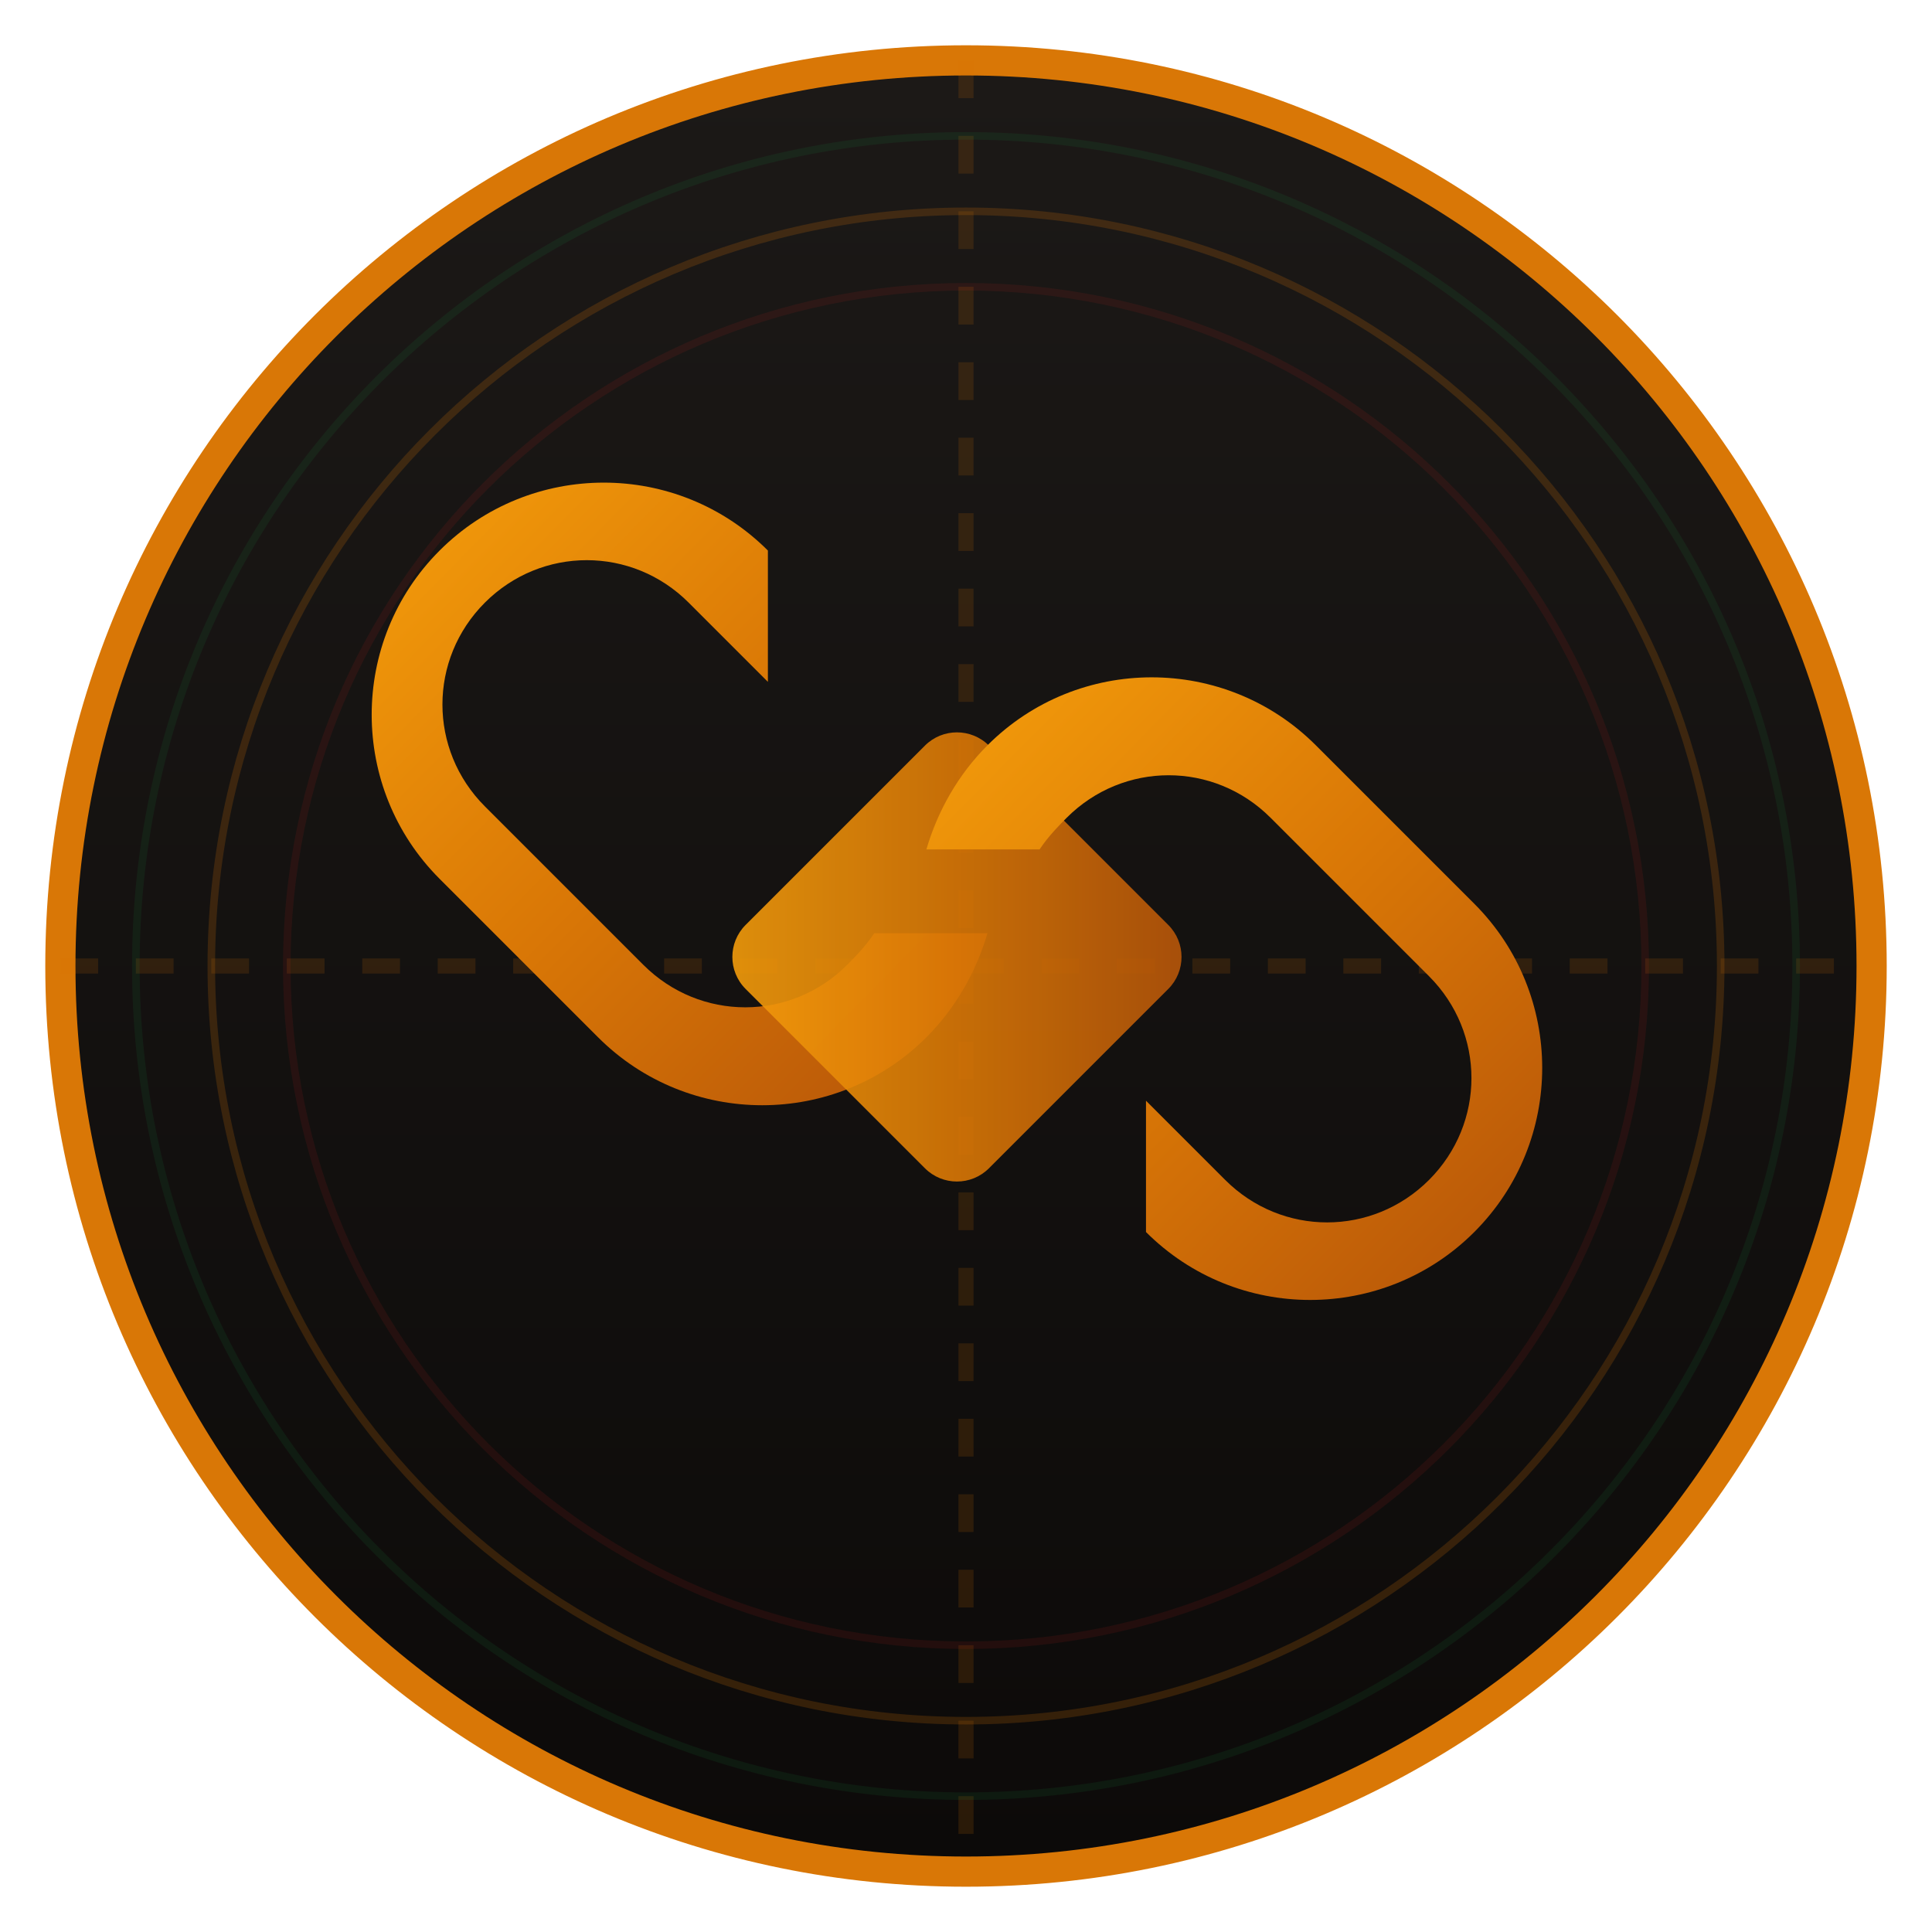
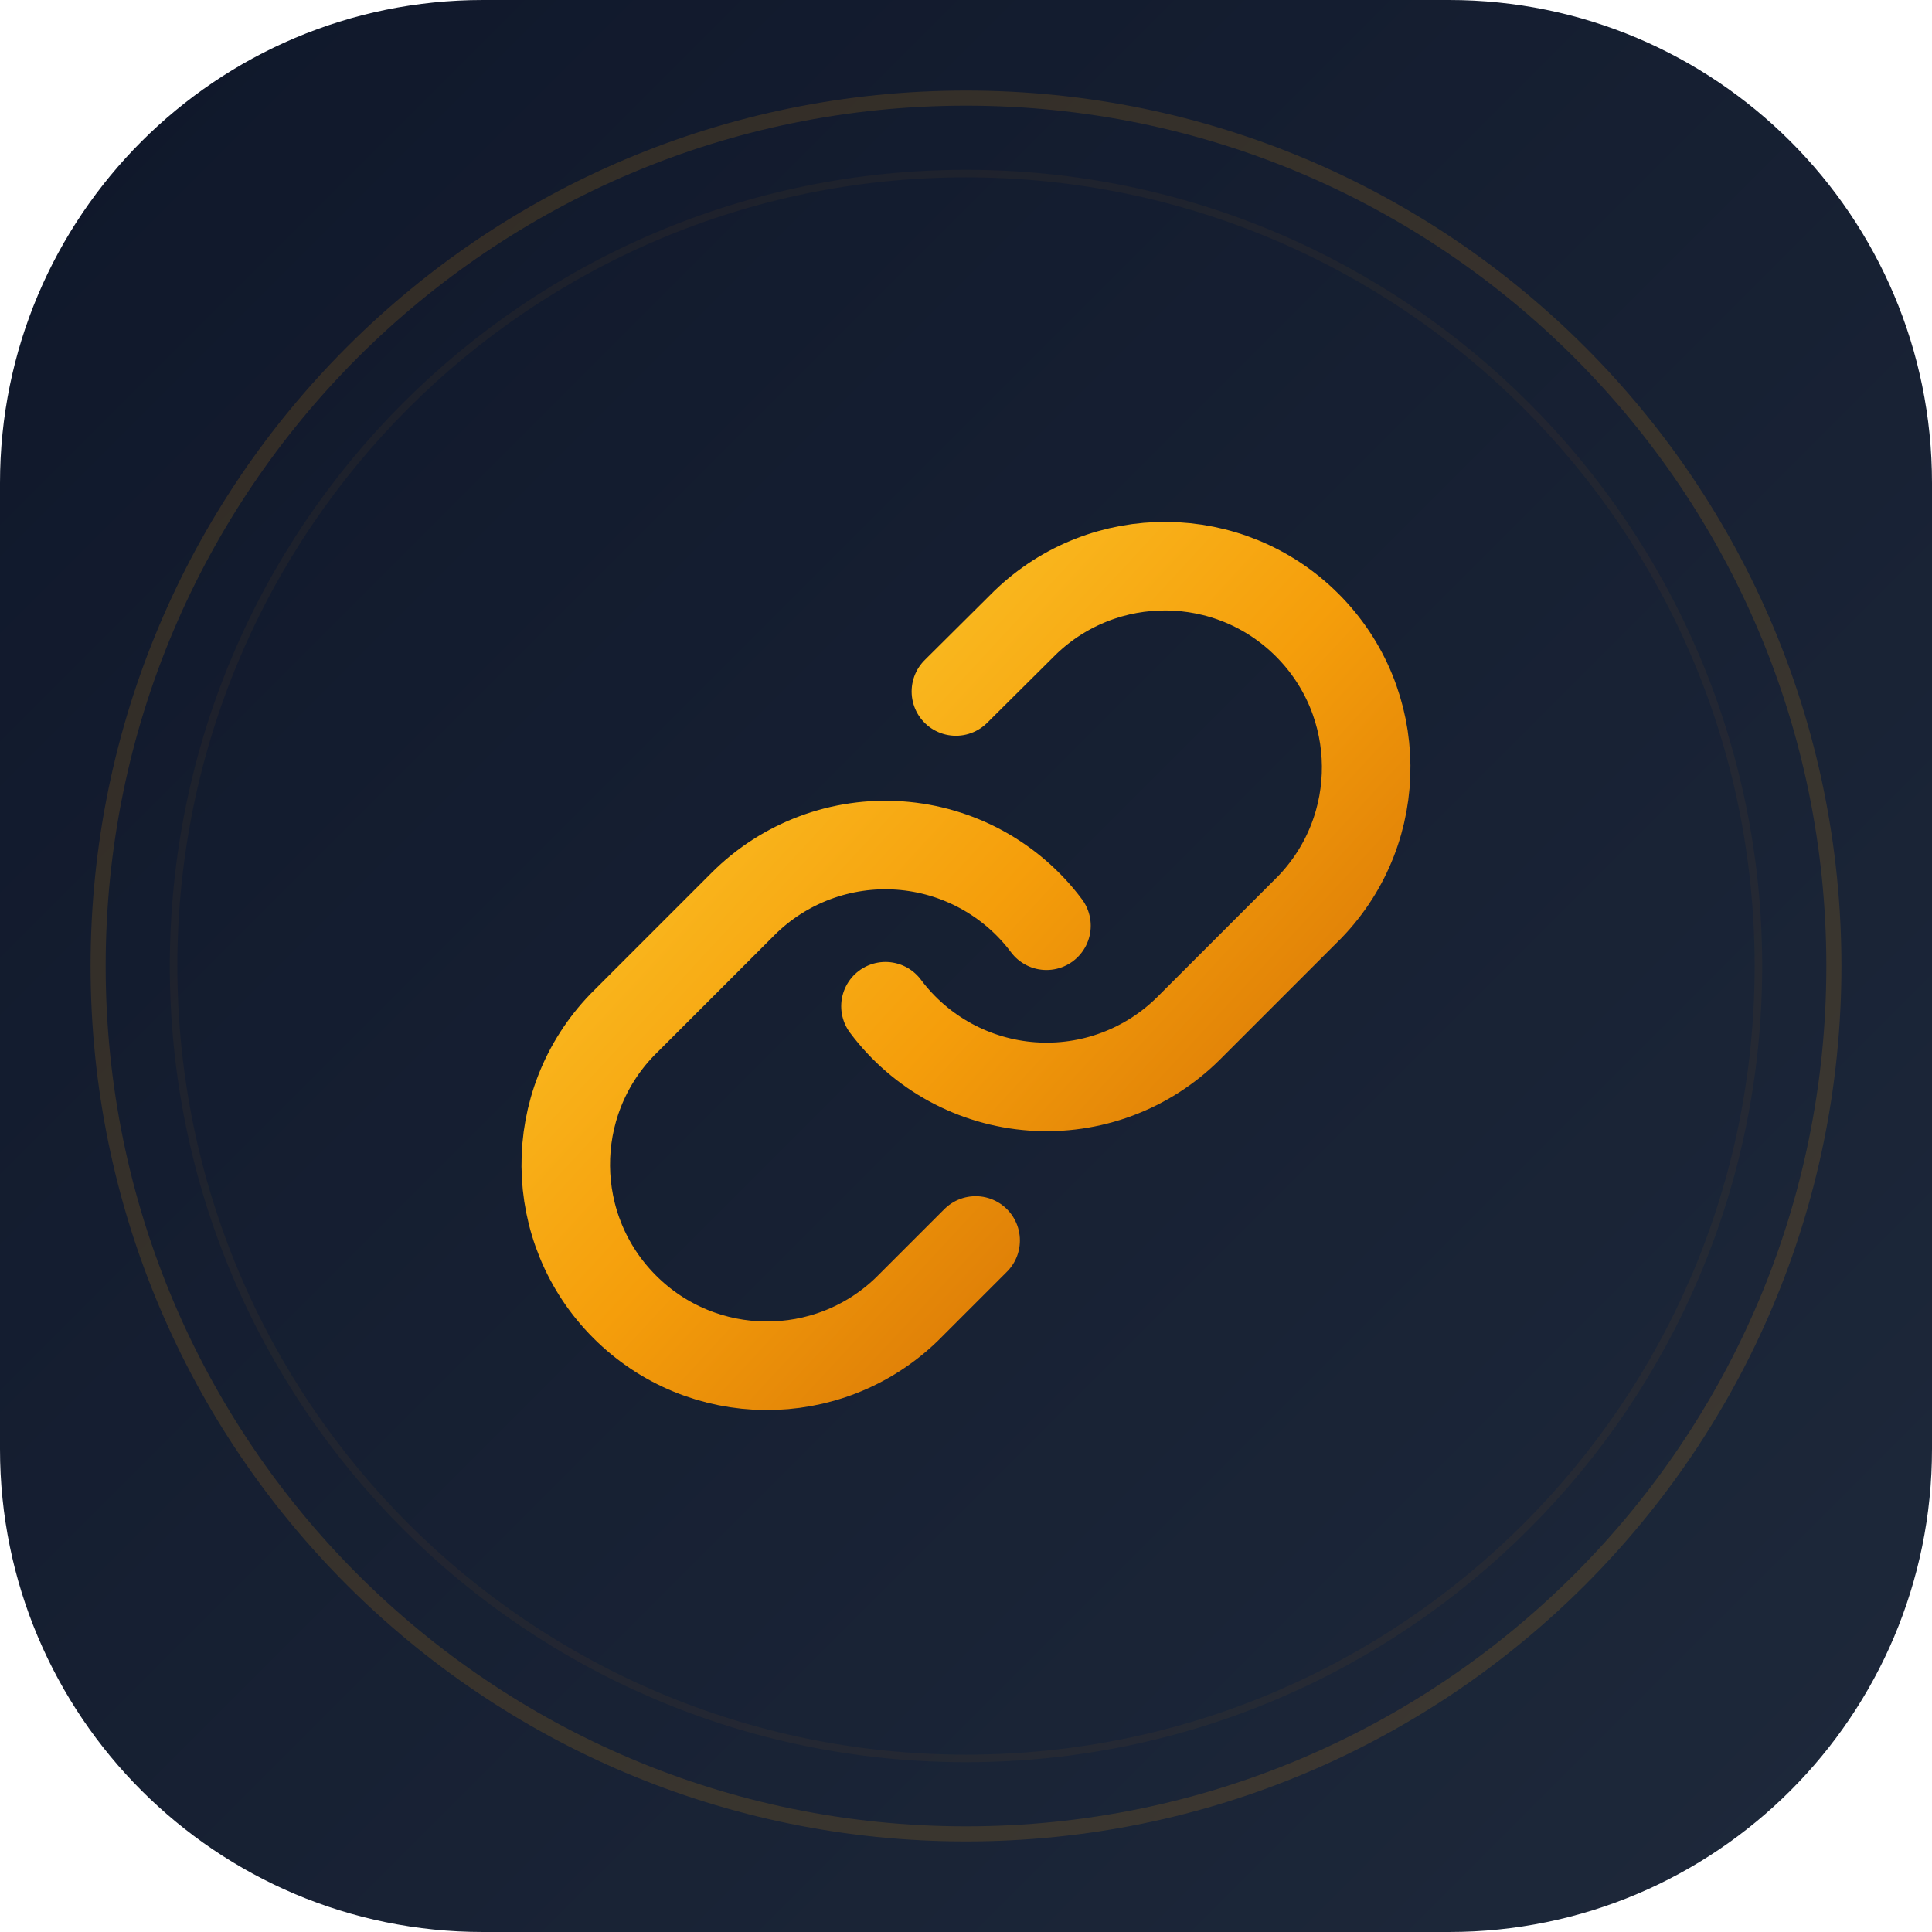
<svg xmlns="http://www.w3.org/2000/svg" viewBox="0 0 512 512" width="512" height="512">
  <defs>
+     <linearGradient id="bg-grad" x1="0%" y1="0%" x2="100%" y2="100%">
+       <stop offset="0%" stop-color="#0f172a" />
+       <stop offset="100%" stop-color="#1e293b" />
+     </linearGradient>
    <linearGradient id="gold-grad" x1="0%" y1="0%" x2="100%" y2="100%">
-       <stop offset="0%" stop-color="#f59e0b" />
-       <stop offset="50%" stop-color="#d97706" />
-       <stop offset="100%" stop-color="#b45309" />
-     </linearGradient>
-     <linearGradient id="bg-grad" x1="0%" y1="0%" x2="0%" y2="100%">
-       <stop offset="0%" stop-color="#1c1917" />
-       <stop offset="100%" stop-color="#0c0a09" />
+       <stop offset="0%" stop-color="#fbbf24" />
+       <stop offset="50%" stop-color="#f59e0b" />
+       <stop offset="100%" stop-color="#d97706" />
    </linearGradient>
  </defs>
-   <circle cx="256" cy="256" r="240" fill="url(#bg-grad)" stroke="#d97706" stroke-width="8" />
-   <path d="M 256,16 L 256,496" stroke="rgba(217, 119, 6, 0.15)" stroke-width="4" stroke-dasharray="10 10" />
-   <path d="M 16,256 L 496,256" stroke="rgba(217, 119, 6, 0.15)" stroke-width="4" stroke-dasharray="10 10" />
-   <circle cx="256" cy="256" r="200" fill="none" stroke="rgba(217, 119, 6, 0.2)" stroke-width="2" />
-   <circle cx="256" cy="256" r="180" fill="none" stroke="rgba(220, 38, 38, 0.1)" stroke-width="2" />
-   <circle cx="256" cy="256" r="220" fill="none" stroke="rgba(22, 163, 74, 0.1)" stroke-width="2" />
-   <g transform="translate(100, 100) scale(0.6)">
-     <path d="M 172.5 76.5 C 132.5 36.5, 67.5 36.5, 27.5 76.5 C -12.5 116.5, -12.5 181.5, 27.5 221.5 L 97.5 291.5 C 137.5 331.5, 202.5 331.5, 242.5 291.5 C 255.5 278.5, 264.5 262.5, 269.5 245.5 L 219.5 245.5 C 215.5 251.5, 210.5 256.5, 207.5 259.5 C 182.5 284.5, 142.5 284.5, 117.5 259.5 L 47.5 189.5 C 22.5 164.5, 22.5 124.5, 47.5 99.5 C 72.5 74.5, 112.5 74.5, 137.5 99.5 L 172.5 134.5 Z" fill="url(#gold-grad)" />
-     <rect x="180" y="180" width="152" height="152" rx="20" transform="rotate(-45 256 256)" fill="url(#gold-grad)" opacity="0.9" />
-     <path d="M 339.5 377.5 C 379.5 417.5, 444.5 417.5, 484.5 377.5 C 524.5 337.5, 524.5 272.5, 484.5 232.5 L 414.5 162.5 C 374.5 122.5, 309.5 122.5, 269.5 162.5 C 256.5 175.5, 247.5 191.5, 242.5 208.5 L 292.5 208.5 C 296.5 202.5, 301.5 197.5, 304.5 194.5 C 329.5 169.5, 369.5 169.5, 394.5 194.5 L 464.5 264.5 C 489.5 289.5, 489.5 329.5, 464.5 354.5 C 439.5 379.5, 399.5 379.5, 374.5 354.5 L 339.5 319.5 Z" fill="url(#gold-grad)" />
+   <rect x="0" y="0" width="512" height="512" rx="128" fill="url(#bg-grad)" />
+   <circle cx="256" cy="256" r="230" fill="none" stroke="rgba(245, 158, 11, 0.15)" stroke-width="4" />
+   <circle cx="256" cy="256" r="210" fill="none" stroke="rgba(245, 158, 11, 0.05)" stroke-width="2" />
+   <g transform="translate(128, 128) scale(10.666)">
+     <path d="M10 13a5 5 0 0 0 7.54.54l3-3a5 5 0 0 0-7.07-7.07l-1.72 1.71" stroke="url(#gold-grad)" stroke-width="2.2" stroke-linecap="round" stroke-linejoin="round" fill="none" />
+     <path d="M14 11a5 5 0 0 0-7.54-.54l-3 3a5 5 0 0 0 7.07 7.07l1.71-1.71" stroke="url(#gold-grad)" stroke-width="2.2" stroke-linecap="round" stroke-linejoin="round" fill="none" />
  </g>
</svg>
